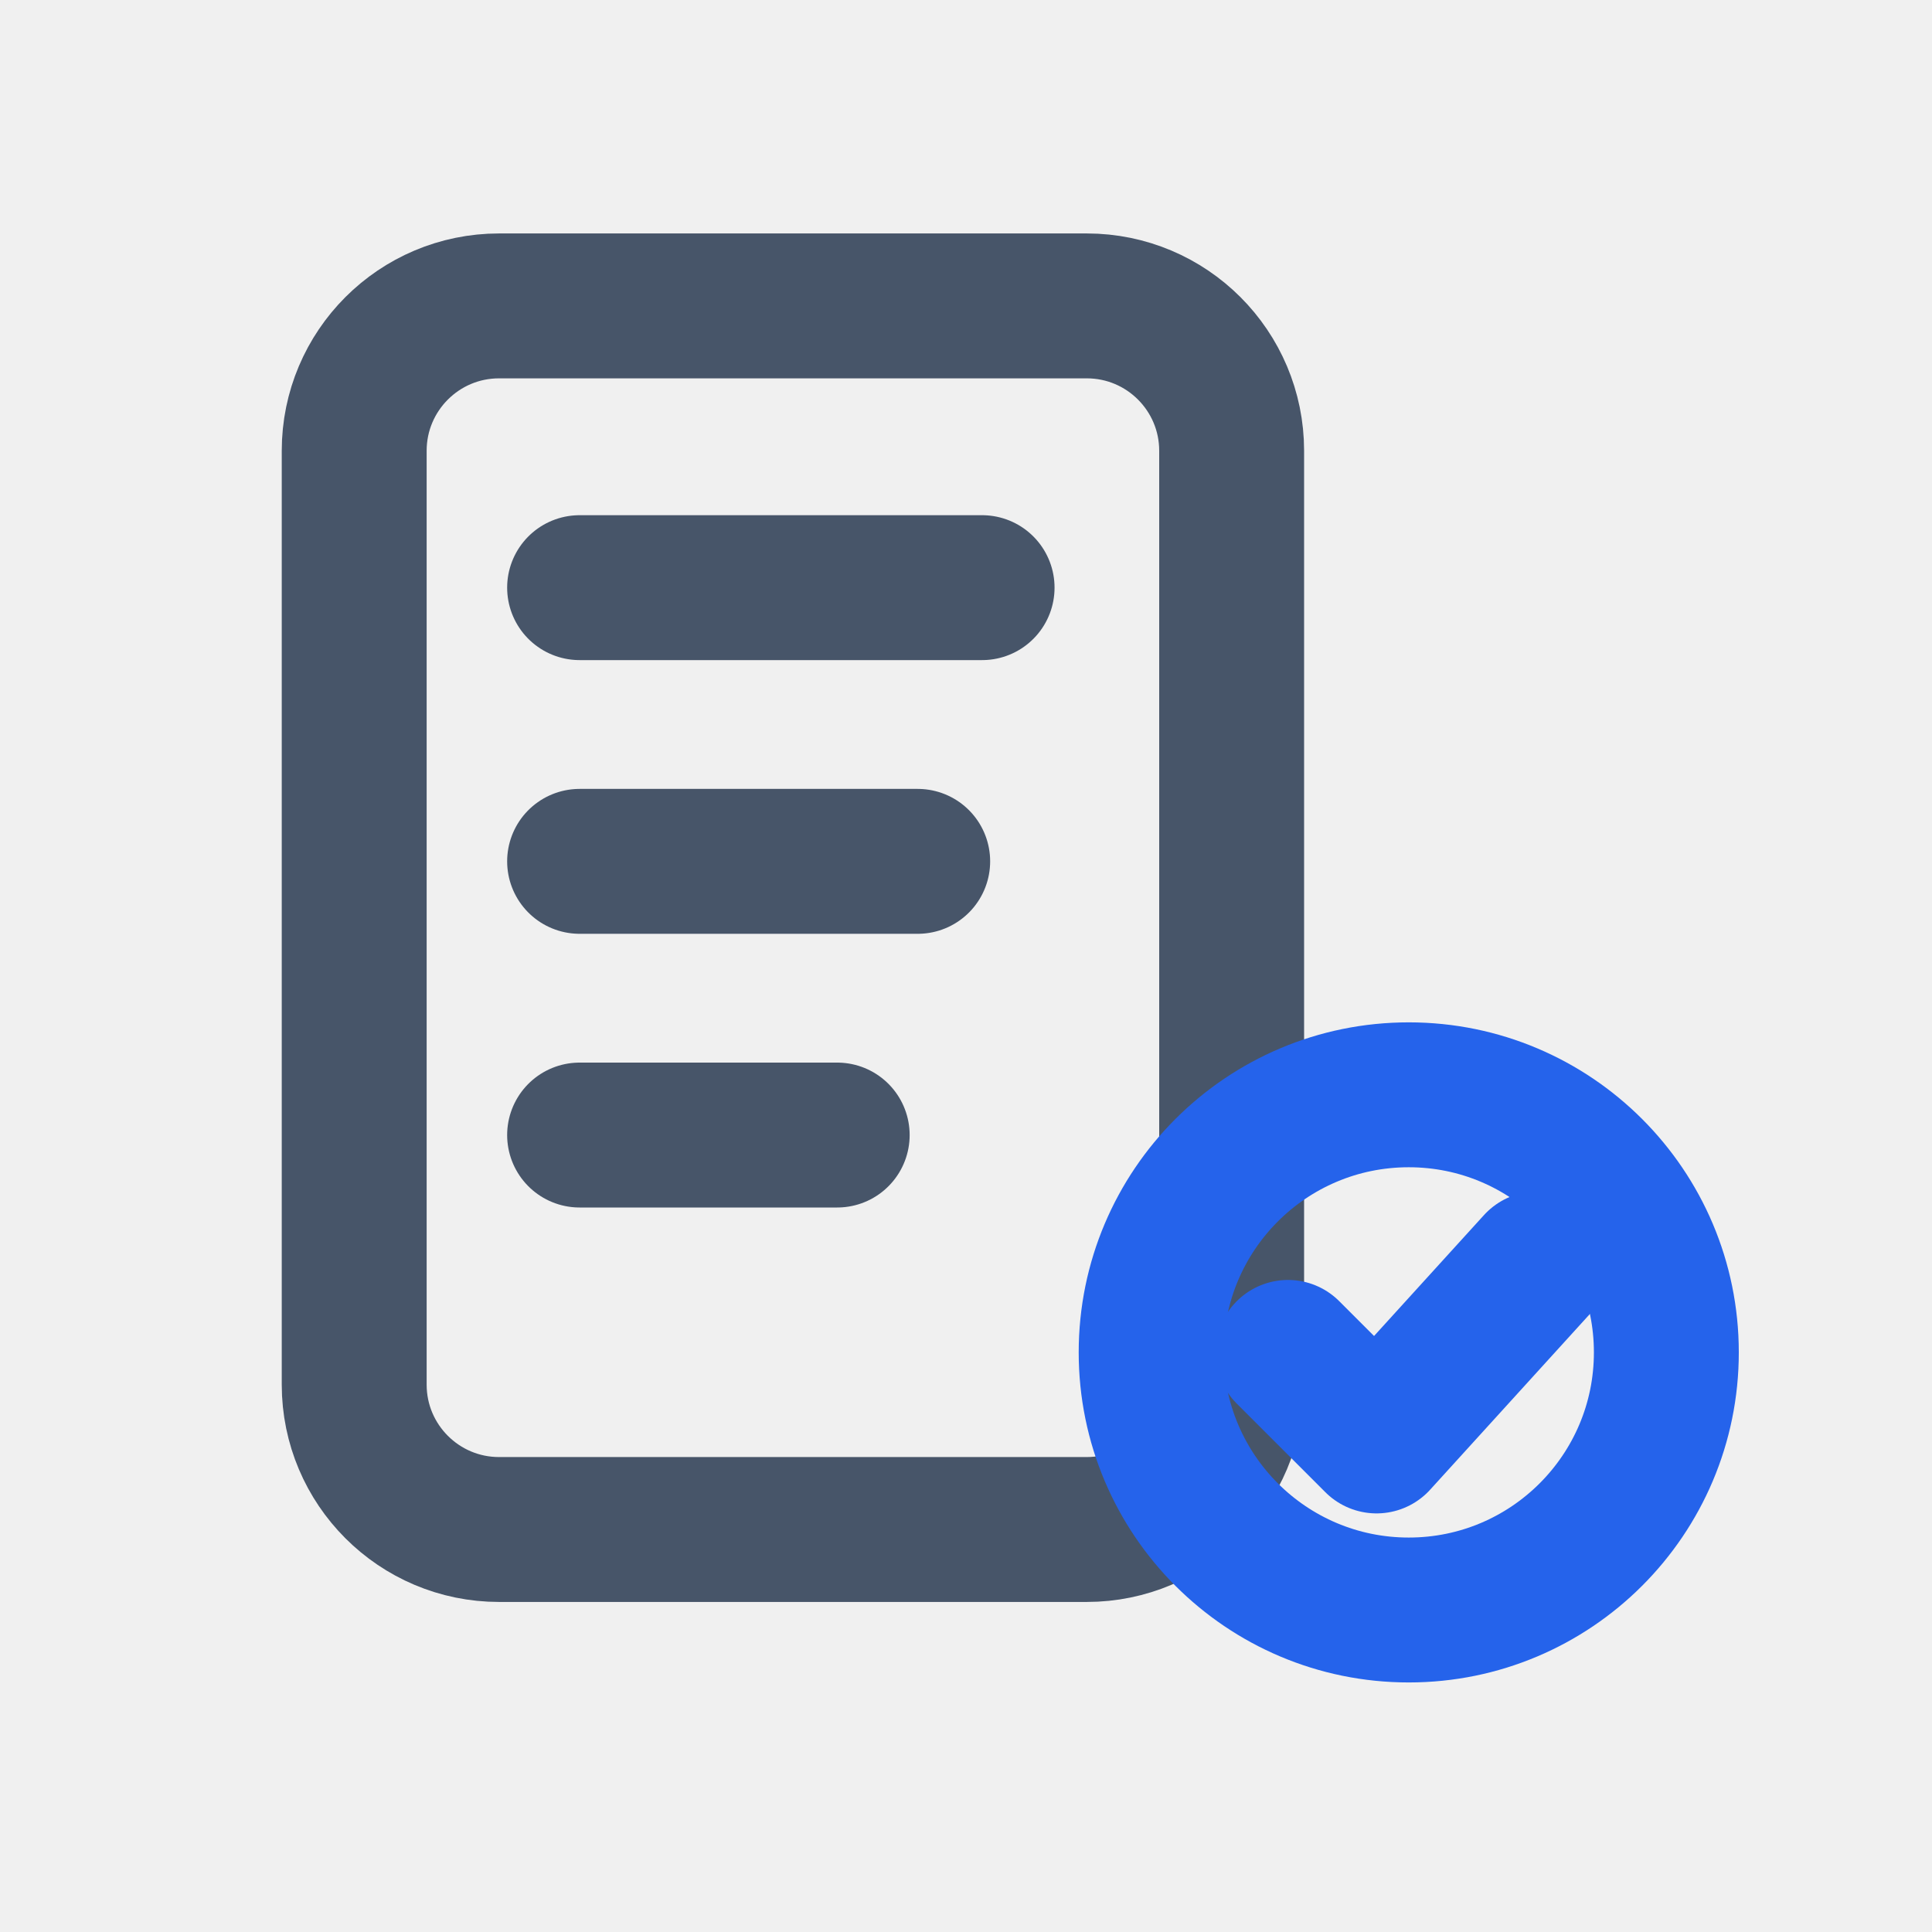
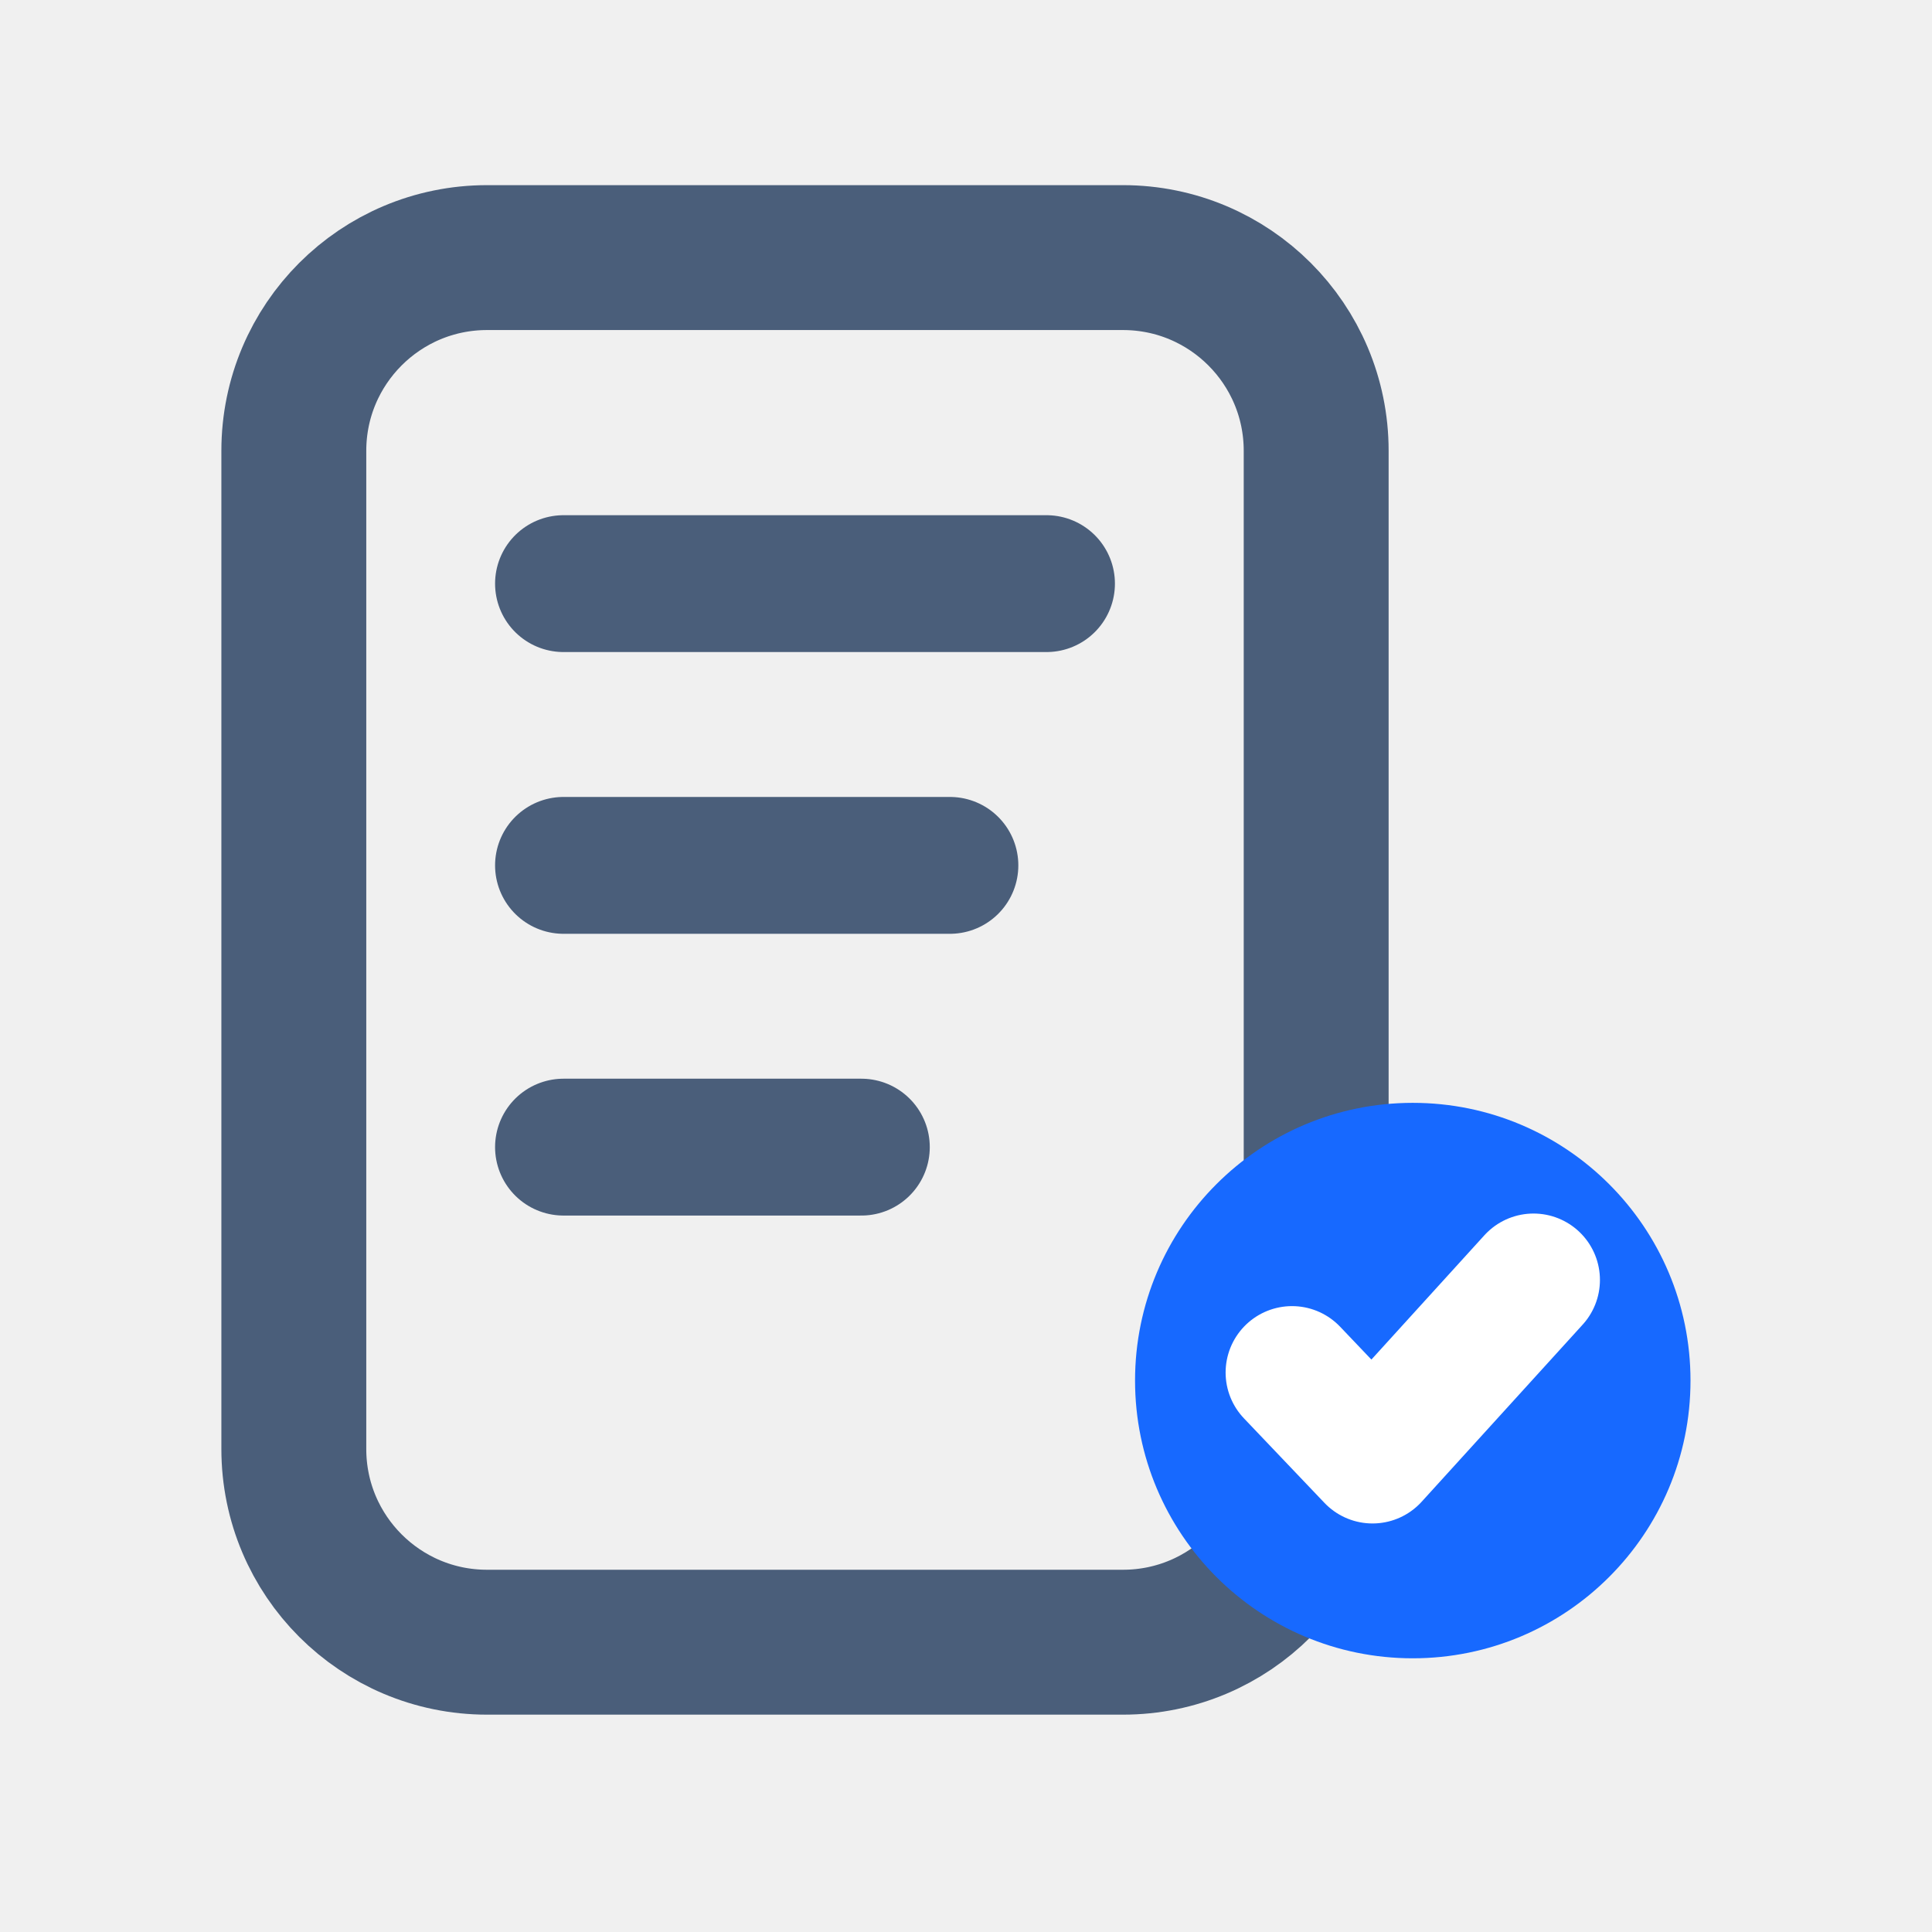
<svg xmlns="http://www.w3.org/2000/svg" viewBox="0 0 24 24" fill="none" stroke-linecap="round" stroke-linejoin="round">
-   <g stroke="#475569" stroke-width="1.8">
-     <rect x="4.4" y="3.8" width="10.9" height="15.2" rx="1.8" />
-     <path d="M7.2 7.3h5M7.2 10.7h4.2M7.2 14.1h3.2" />
-     <circle cx="17.5" cy="16.8" r="3.2" stroke="#2563EB" />
-     <path d="m16 16.8 1.1 1.1 2-2.2" stroke="#2563EB" />
-   </g>
+   <rect x="3.65" y="3.2" width="12.7" height="17.2" rx="2.4" stroke="#4A5E7A" stroke-width="1.8" />
+   <path d="M7 7.25h6M7 10.75h4.8M7 14.25h3.7" stroke="#4A5E7A" stroke-width="1.7" />
+   <circle cx="17.55" cy="17.15" r="3.45" fill="#1769FF" />
+   <path d="m16.05 17.05 1 1.05 2-2.2" stroke="#fff" stroke-width="1.65" />
</svg>
